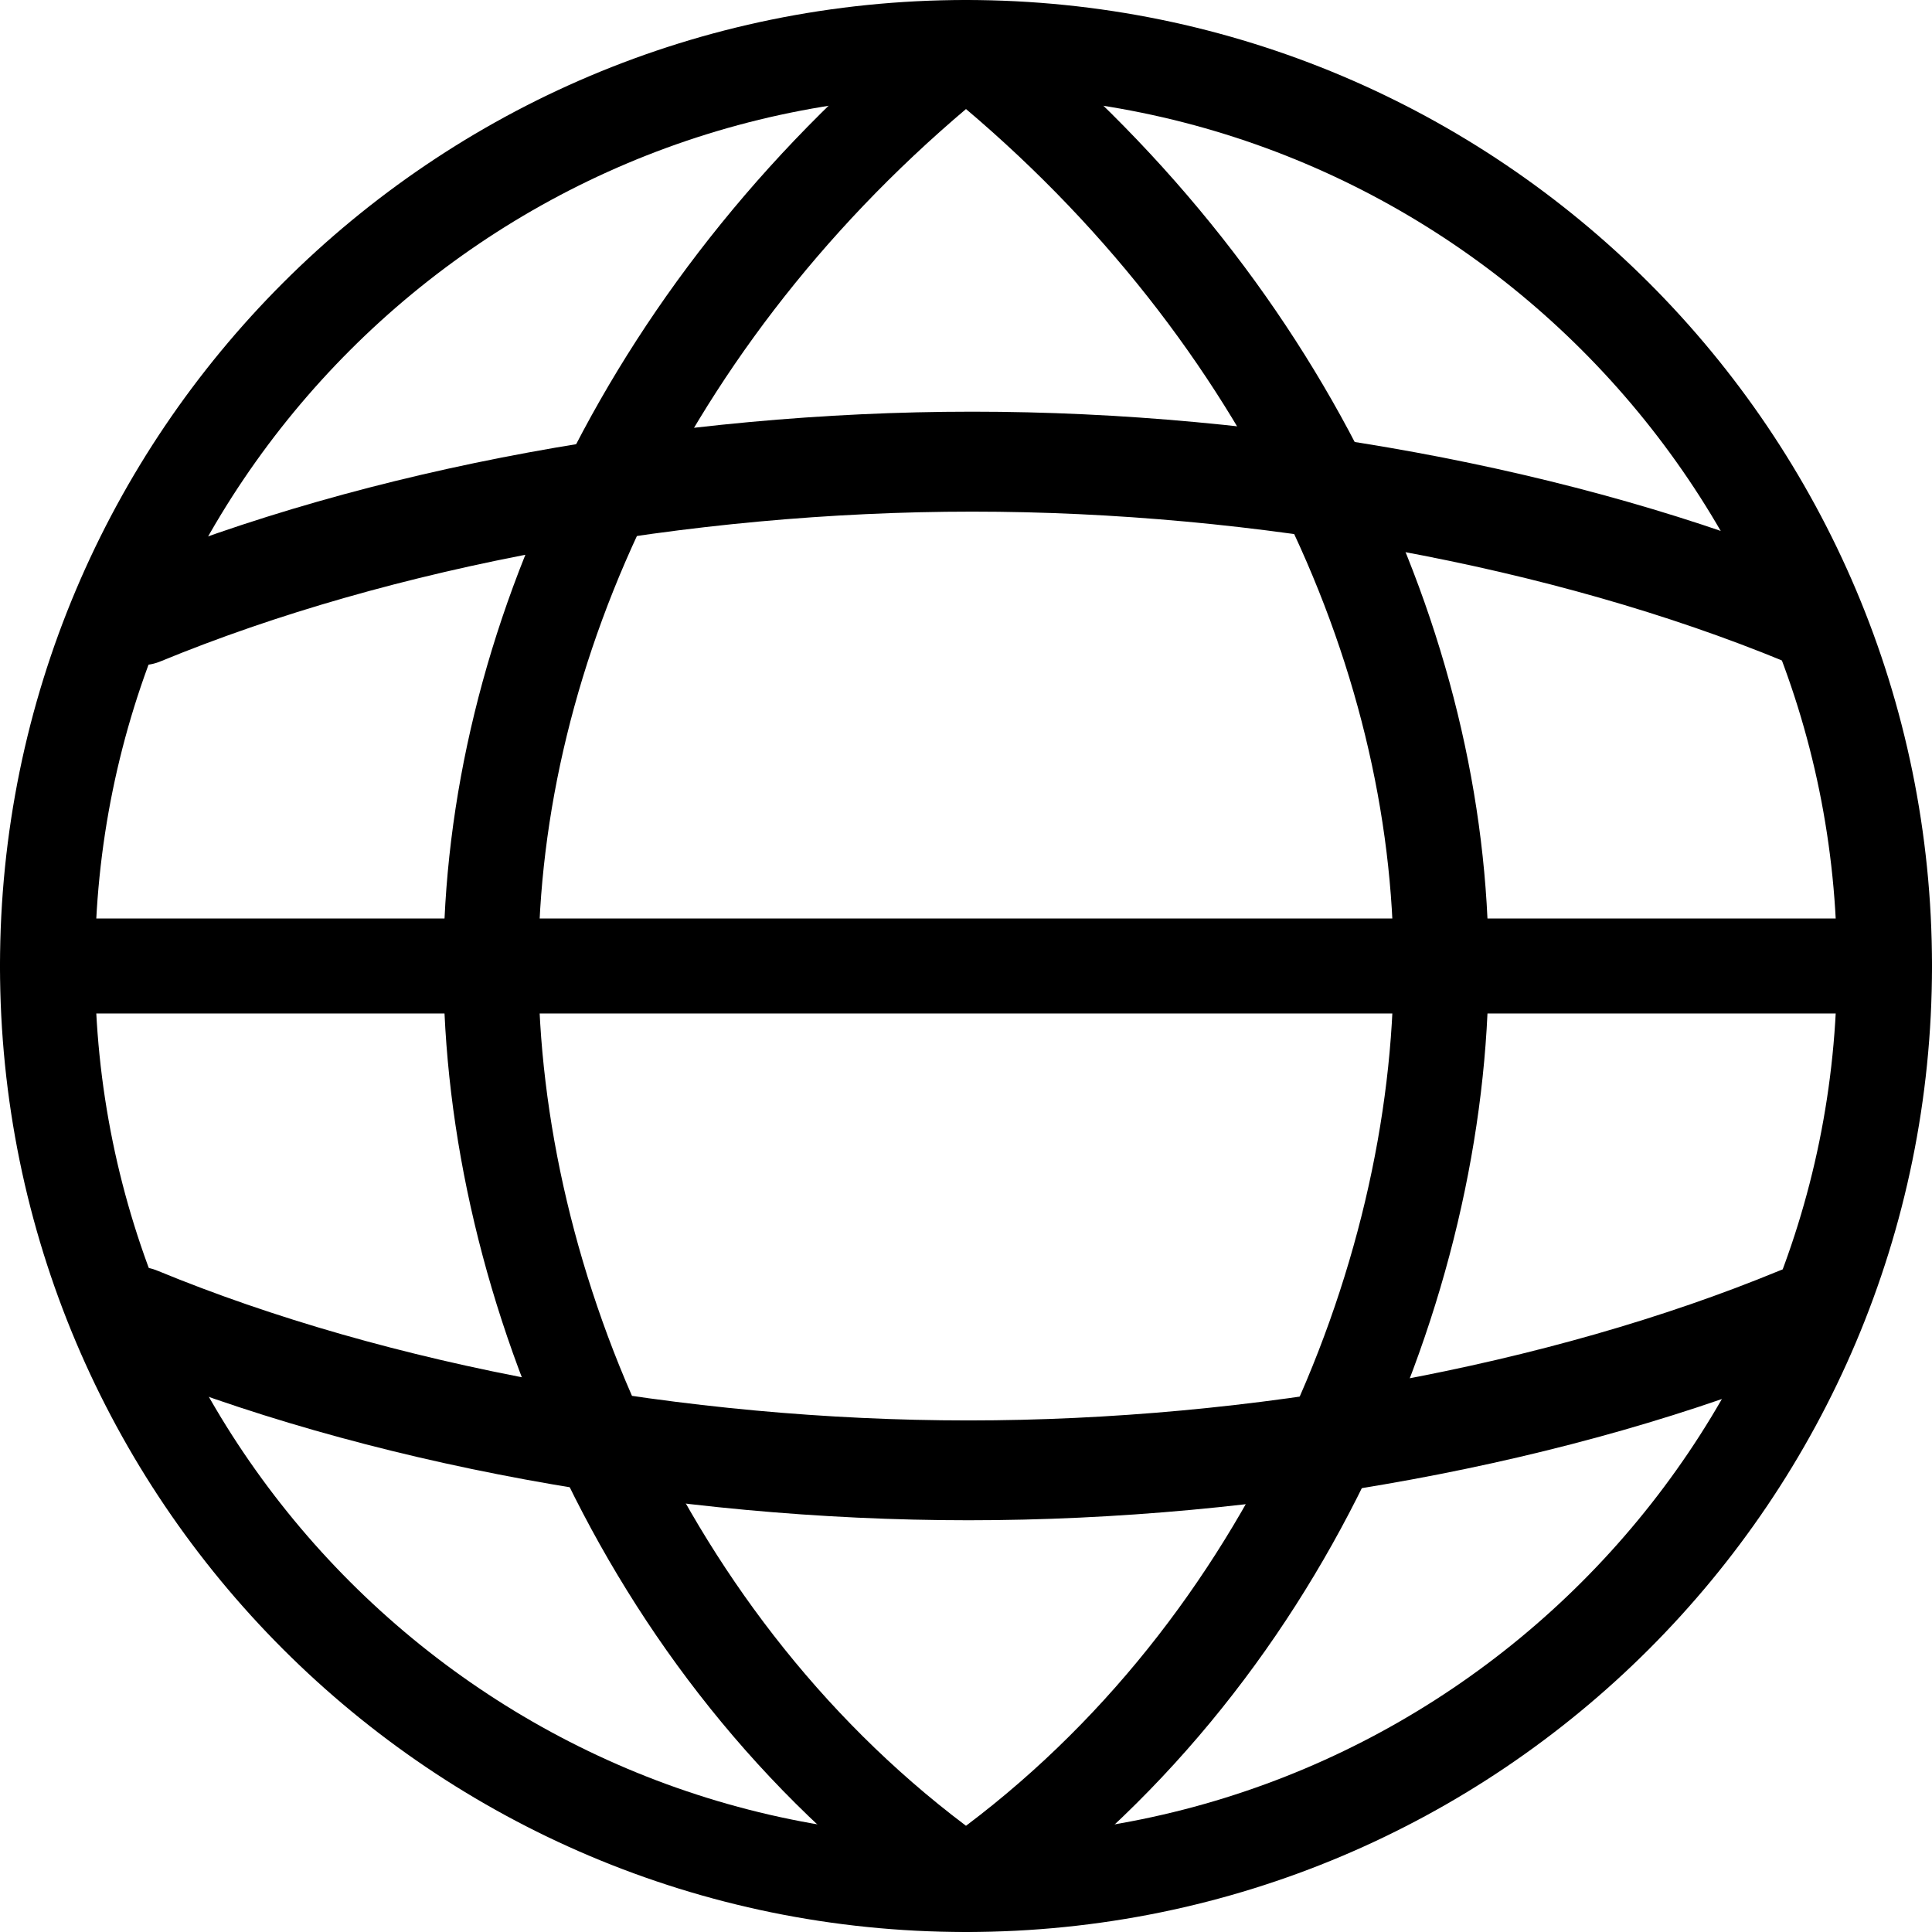
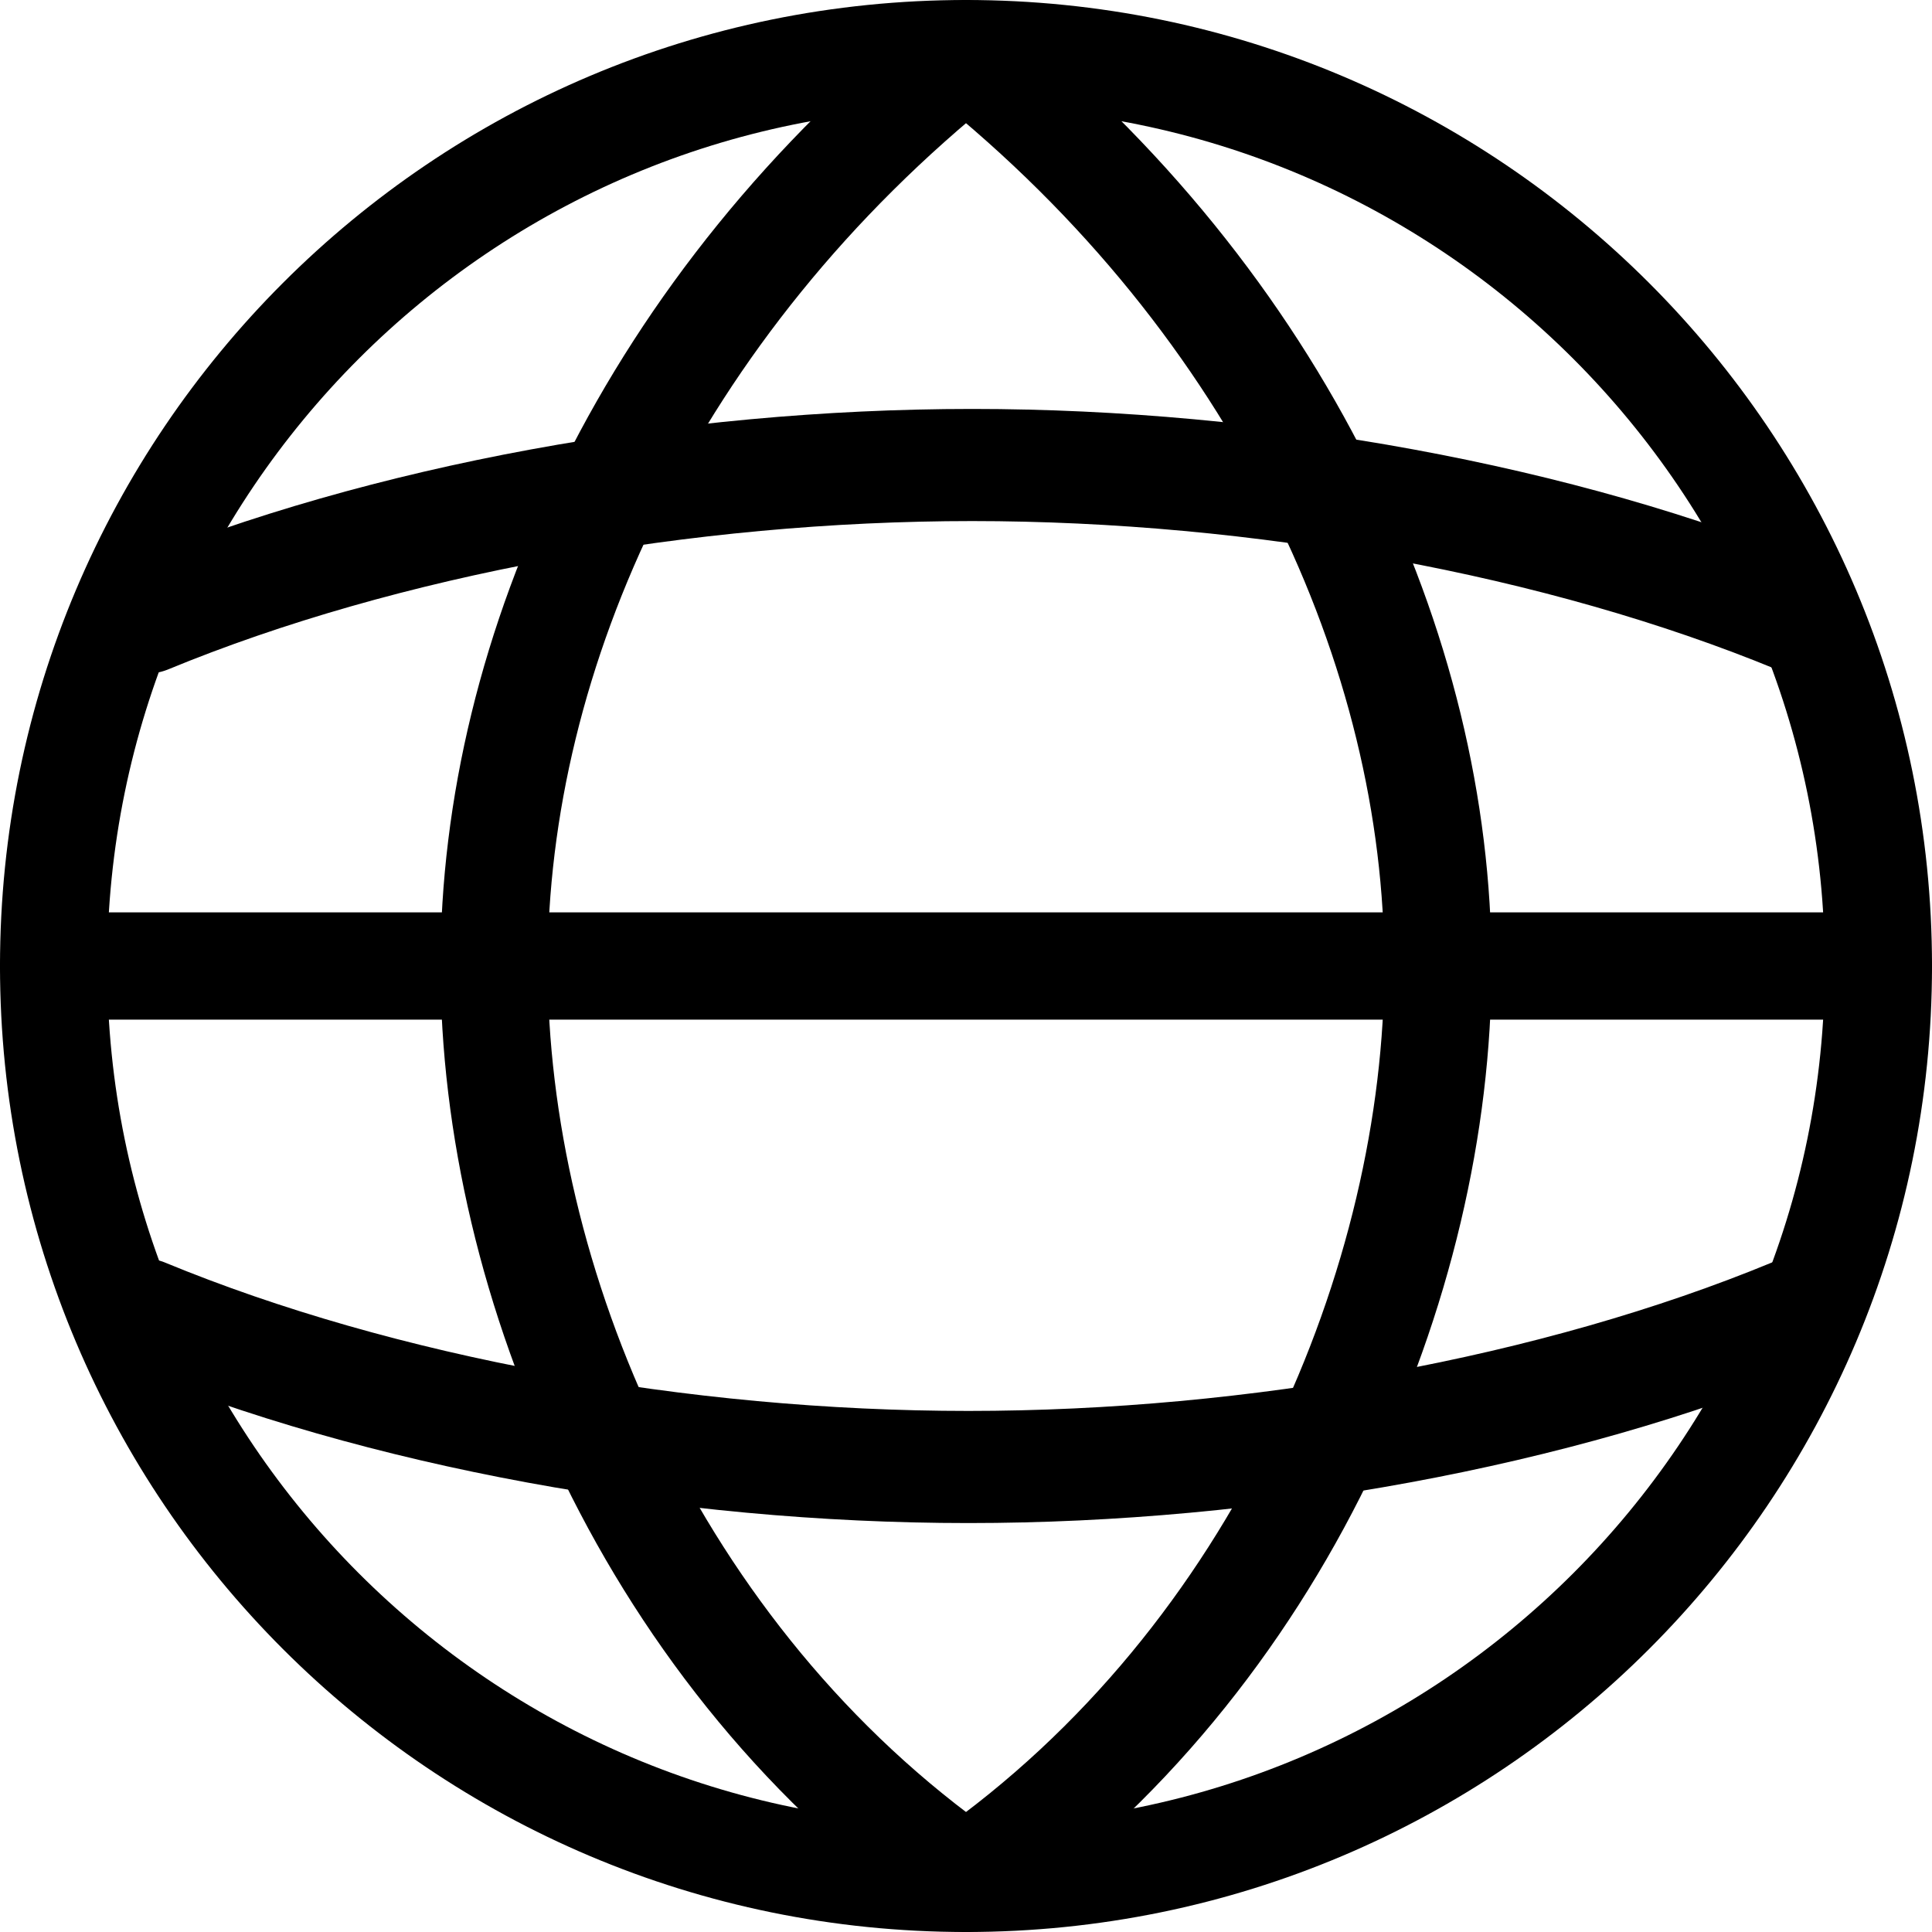
- <svg xmlns="http://www.w3.org/2000/svg" viewBox="0 0 15.25 15.25" version="1.1" id="svg1" width="15.25" height="15.25">
+ <svg xmlns="http://www.w3.org/2000/svg" viewBox="0 0 15.352 15.352" version="1.1" id="svg1" width="15.352" height="15.352">
  <defs id="defs1">
    <style id="style1">.cls-1{fill:#231f20;}</style>
  </defs>
-   <g fill="none" stroke="currentColor" stroke-width="1.25" stroke-linecap="round" stroke-linejoin="round" id="g4" transform="translate(-1.375,-1.375)">
-     <circle cx="9" cy="9" r="7.25" id="circle1" style="stroke-width:0.75;stroke-dasharray:none" />
-     <path d="m 9,1.75 c 2.5,2 3.75,4.75 3.75,7.25 0,2.5 -1.25,5.5 -3.75,7.25 M 9,1.75 C 6.5,3.75 5.25,6.5 5.25,9 c 0,2.5 1.25,5.5 3.75,7.25" id="path1" style="stroke-width:0.75;stroke-dasharray:none" />
-     <path d="m 1.75,9 h 14.5" id="path2" style="stroke-width:0.75;stroke-dasharray:none" />
-     <path d="M 2.491,6.231 C 4.373,5.455 6.768,5.019 9.049,5.019 c 2.281,0 4.676,0.436 6.558,1.211" id="path3" style="stroke-width:0.789;stroke-dasharray:none" />
-     <path d="m 15.571,11.769 c -1.88,0.776 -4.273,1.212 -6.552,1.212 -2.279,0 -4.672,-0.436 -6.552,-1.212" id="path4" style="stroke-width:0.788;stroke-dasharray:none" />
+   <g fill="none" stroke="currentColor" stroke-width="1.25" stroke-linecap="round" stroke-linejoin="round" id="g4" transform="translate(-1.324,-1.324)">
+     <circle cx="9" cy="9" r="7.25" id="circle1" style="stroke-width:0.852;stroke-dasharray:none" />
+     <path d="m 9,1.75 c 2.5,2 3.75,4.75 3.75,7.25 0,2.5 -1.25,5.5 -3.75,7.25 M 9,1.75 C 6.5,3.75 5.25,6.5 5.25,9 c 0,2.5 1.25,5.5 3.75,7.25" id="path1" style="stroke-width:0.852;stroke-dasharray:none" />
+     <path d="m 1.75,9 h 14.5" id="path2" style="stroke-width:0.852;stroke-dasharray:none" />
+     <path d="M 2.491,6.231 C 4.373,5.455 6.768,5.019 9.049,5.019 c 2.281,0 4.676,0.436 6.558,1.211" id="path3" style="stroke-width:0.891;stroke-dasharray:none" />
+     <path d="m 15.571,11.769 c -1.88,0.776 -4.273,1.212 -6.552,1.212 -2.279,0 -4.672,-0.436 -6.552,-1.212" id="path4" style="stroke-width:0.891;stroke-dasharray:none" />
  </g>
</svg>
